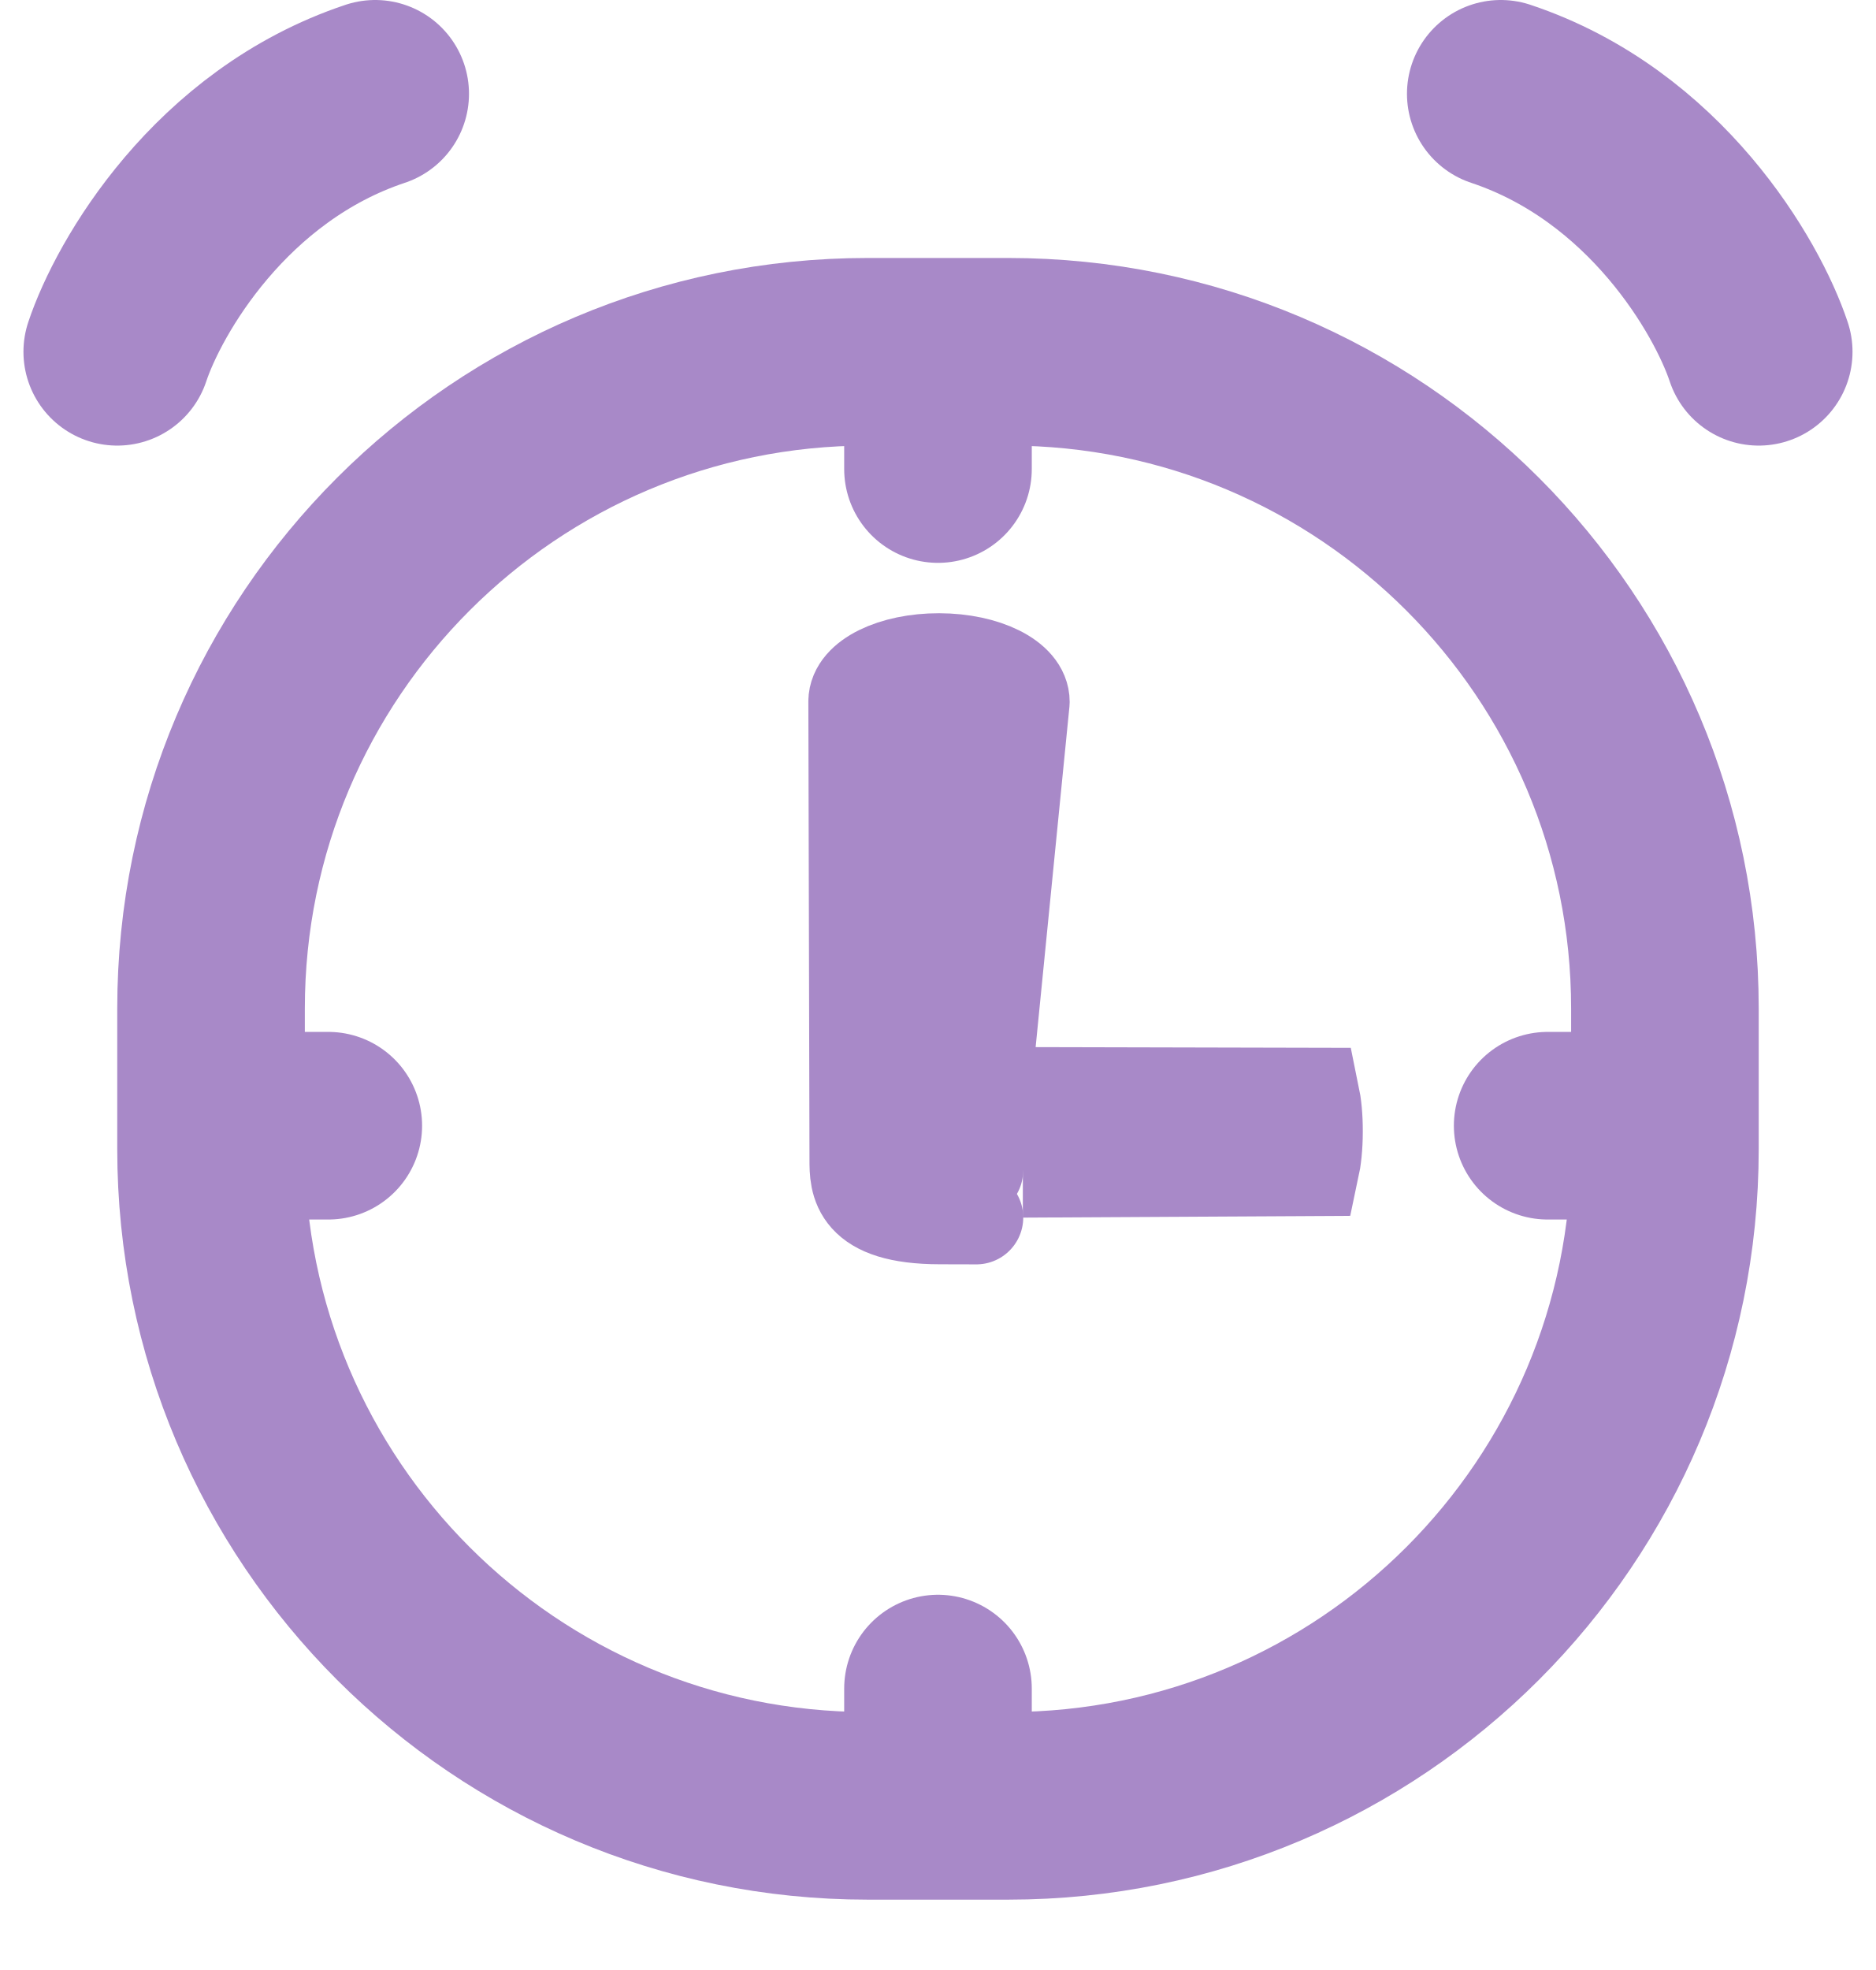
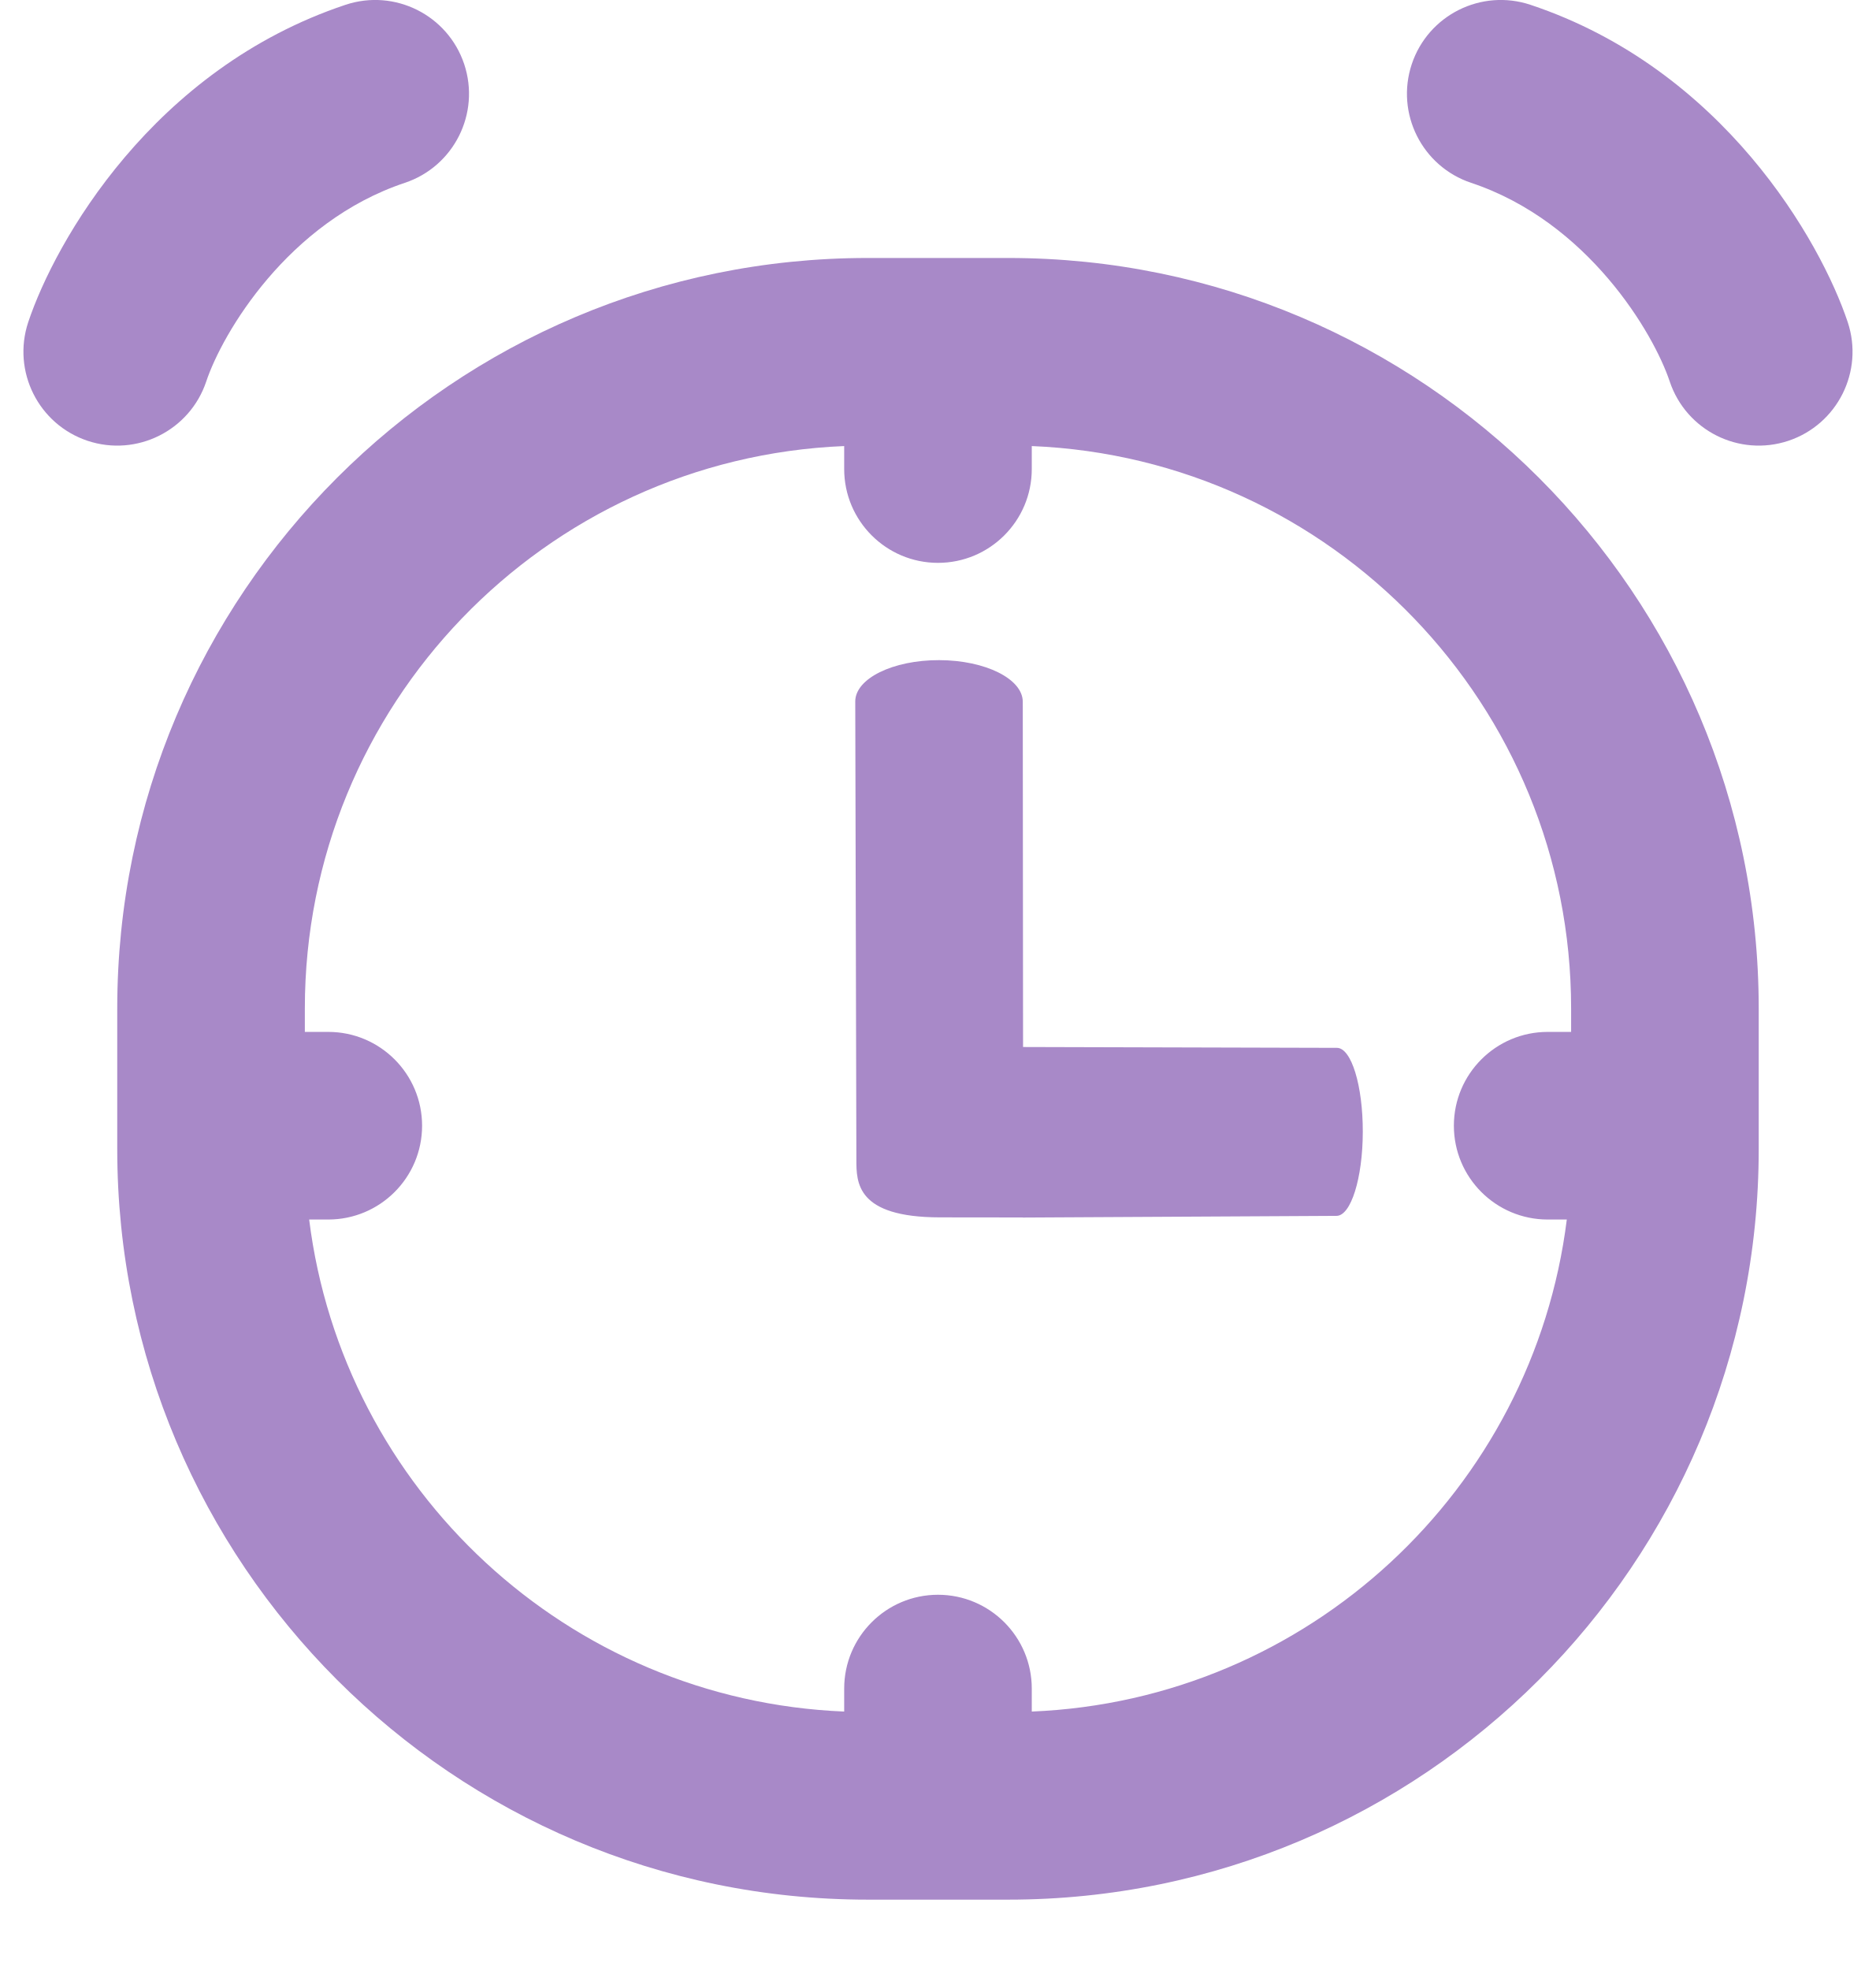
<svg xmlns="http://www.w3.org/2000/svg" width="20" height="21" viewBox="0 0 20 21" fill="none">
-   <path d="M2.25 10.75C2.25 6.884 5.384 3.75 9.25 3.75H10H10.75C14.616 3.75 17.75 6.884 17.75 10.75V11.5V12.25C17.75 16.116 14.616 19.25 10.75 19.25H10H9.25C5.384 19.25 2.25 16.116 2.25 12.25V11.5V10.75Z" stroke="#A889C8" stroke-width="2" stroke-linejoin="round" />
-   <path d="M14.029 12.065C14.029 12.224 14.013 12.361 13.991 12.463L11.405 12.477L11.406 11.663L13.994 11.669C14.015 11.77 14.03 11.906 14.029 12.065Z" fill="#A889C8" stroke="#A889C8" />
-   <path d="M10.404 7.608C10.41 7.611 10.415 7.613 10.42 7.616C10.448 7.629 10.458 7.638 10.458 7.638C10.459 7.638 10.457 7.637 10.453 7.633C10.44 7.617 10.405 7.565 10.404 7.482C10.404 7.481 10.404 7.481 10.404 7.48L10.404 7.482L10.404 7.608ZM10.404 7.608L10.408 12.478L10.904 7.482C10.905 7.237 10.505 7.038 10.012 7.037C9.519 7.036 9.119 7.233 9.118 7.477M10.404 7.608C10.323 7.571 10.185 7.537 10.011 7.537C9.837 7.537 9.7 7.57 9.619 7.606M9.619 7.606L9.618 7.478M9.619 7.606L9.63 12.356L9.63 12.359C9.63 12.391 9.631 12.414 9.632 12.43M9.619 7.606C9.613 7.608 9.607 7.611 9.601 7.614C9.574 7.627 9.563 7.636 9.563 7.636C9.563 7.636 9.565 7.634 9.568 7.631C9.582 7.615 9.618 7.562 9.618 7.478M9.618 7.478L9.618 7.476L9.118 7.477M9.618 7.478L9.118 7.477M9.118 7.477L9.13 12.358M9.13 12.358L9.13 12.361C9.13 12.605 9.129 12.976 10.02 12.977C10.175 12.977 10.303 12.978 10.409 12.978L9.13 12.358ZM9.13 12.358L9.632 12.43M9.632 12.43C9.611 12.422 9.603 12.416 9.603 12.416C9.603 12.416 9.607 12.419 9.613 12.426C9.629 12.444 9.634 12.463 9.634 12.463C9.635 12.463 9.633 12.454 9.632 12.43Z" fill="#A889C8" stroke="#A889C8" stroke-linecap="round" stroke-linejoin="round" />
-   <path d="M3 12H3.5M10 4.5V5" stroke="#A889C8" stroke-width="2" stroke-linecap="round" />
-   <path d="M17 12H16.5M10 18.5V18" stroke="#A889C8" stroke-width="2" stroke-linecap="round" />
-   <path d="M16 1C17.65 1.55 18.521 3.062 18.75 3.75" stroke="#A889C8" stroke-width="2" stroke-linecap="round" />
-   <path d="M4 1C2.35 1.55 1.479 3.062 1.25 3.75" stroke="#A889C8" stroke-width="2" stroke-linecap="round" />
+   <path fill-rule="evenodd" clip-rule="evenodd" d="M3.684 0.051C4.208 -0.123 4.774 0.16 4.949 0.684C5.123 1.208 4.84 1.774 4.316 1.949C3.07 2.364 2.37 3.553 2.199 4.066C2.024 4.59 1.458 4.873 0.934 4.699C0.41 4.524 0.127 3.958 0.301 3.434C0.589 2.572 1.63 0.736 3.684 0.051ZM15.051 0.684C15.226 0.16 15.792 -0.123 16.316 0.051C18.37 0.736 19.411 2.572 19.699 3.434C19.873 3.958 19.59 4.524 19.066 4.699C18.542 4.873 17.976 4.59 17.801 4.066C17.63 3.553 16.93 2.364 15.684 1.949C15.16 1.774 14.877 1.208 15.051 0.684ZM16.75 11V10.75C16.75 7.52 14.198 4.886 11 4.755V5C11 5.552 10.552 6 10 6C9.448 6 9 5.552 9 5V4.755C5.802 4.886 3.25 7.52 3.25 10.75V11H3.5C4.052 11 4.5 11.448 4.5 12C4.5 12.552 4.052 13 3.5 13H3.296C3.655 15.879 6.054 18.124 9 18.245V18C9 17.448 9.448 17 10 17C10.552 17 11 17.448 11 18V18.245C13.946 18.124 16.345 15.879 16.704 13H16.5C15.948 13 15.5 12.552 15.5 12C15.5 11.448 15.948 11 16.5 11H16.75ZM9.25 2.75C4.832 2.75 1.25 6.332 1.25 10.75V11.5V12.25C1.25 16.668 4.832 20.25 9.25 20.25H10H10.75C15.168 20.25 18.75 16.668 18.75 12.25V11.5V10.75C18.75 6.332 15.168 2.75 10.75 2.75H10H9.25ZM14.529 12.066C14.528 12.561 14.402 12.962 14.248 12.961L10.904 12.979L10.904 12.978C10.882 12.978 10.755 12.978 10.02 12.977C9.129 12.976 9.13 12.605 9.13 12.361L9.13 12.358L9.118 7.477C9.119 7.233 9.519 7.036 10.012 7.037C10.505 7.038 10.905 7.237 10.904 7.482L10.907 11.161L14.253 11.17C14.407 11.17 14.53 11.571 14.529 12.066Z" fill="#A889C8" />
</svg>
